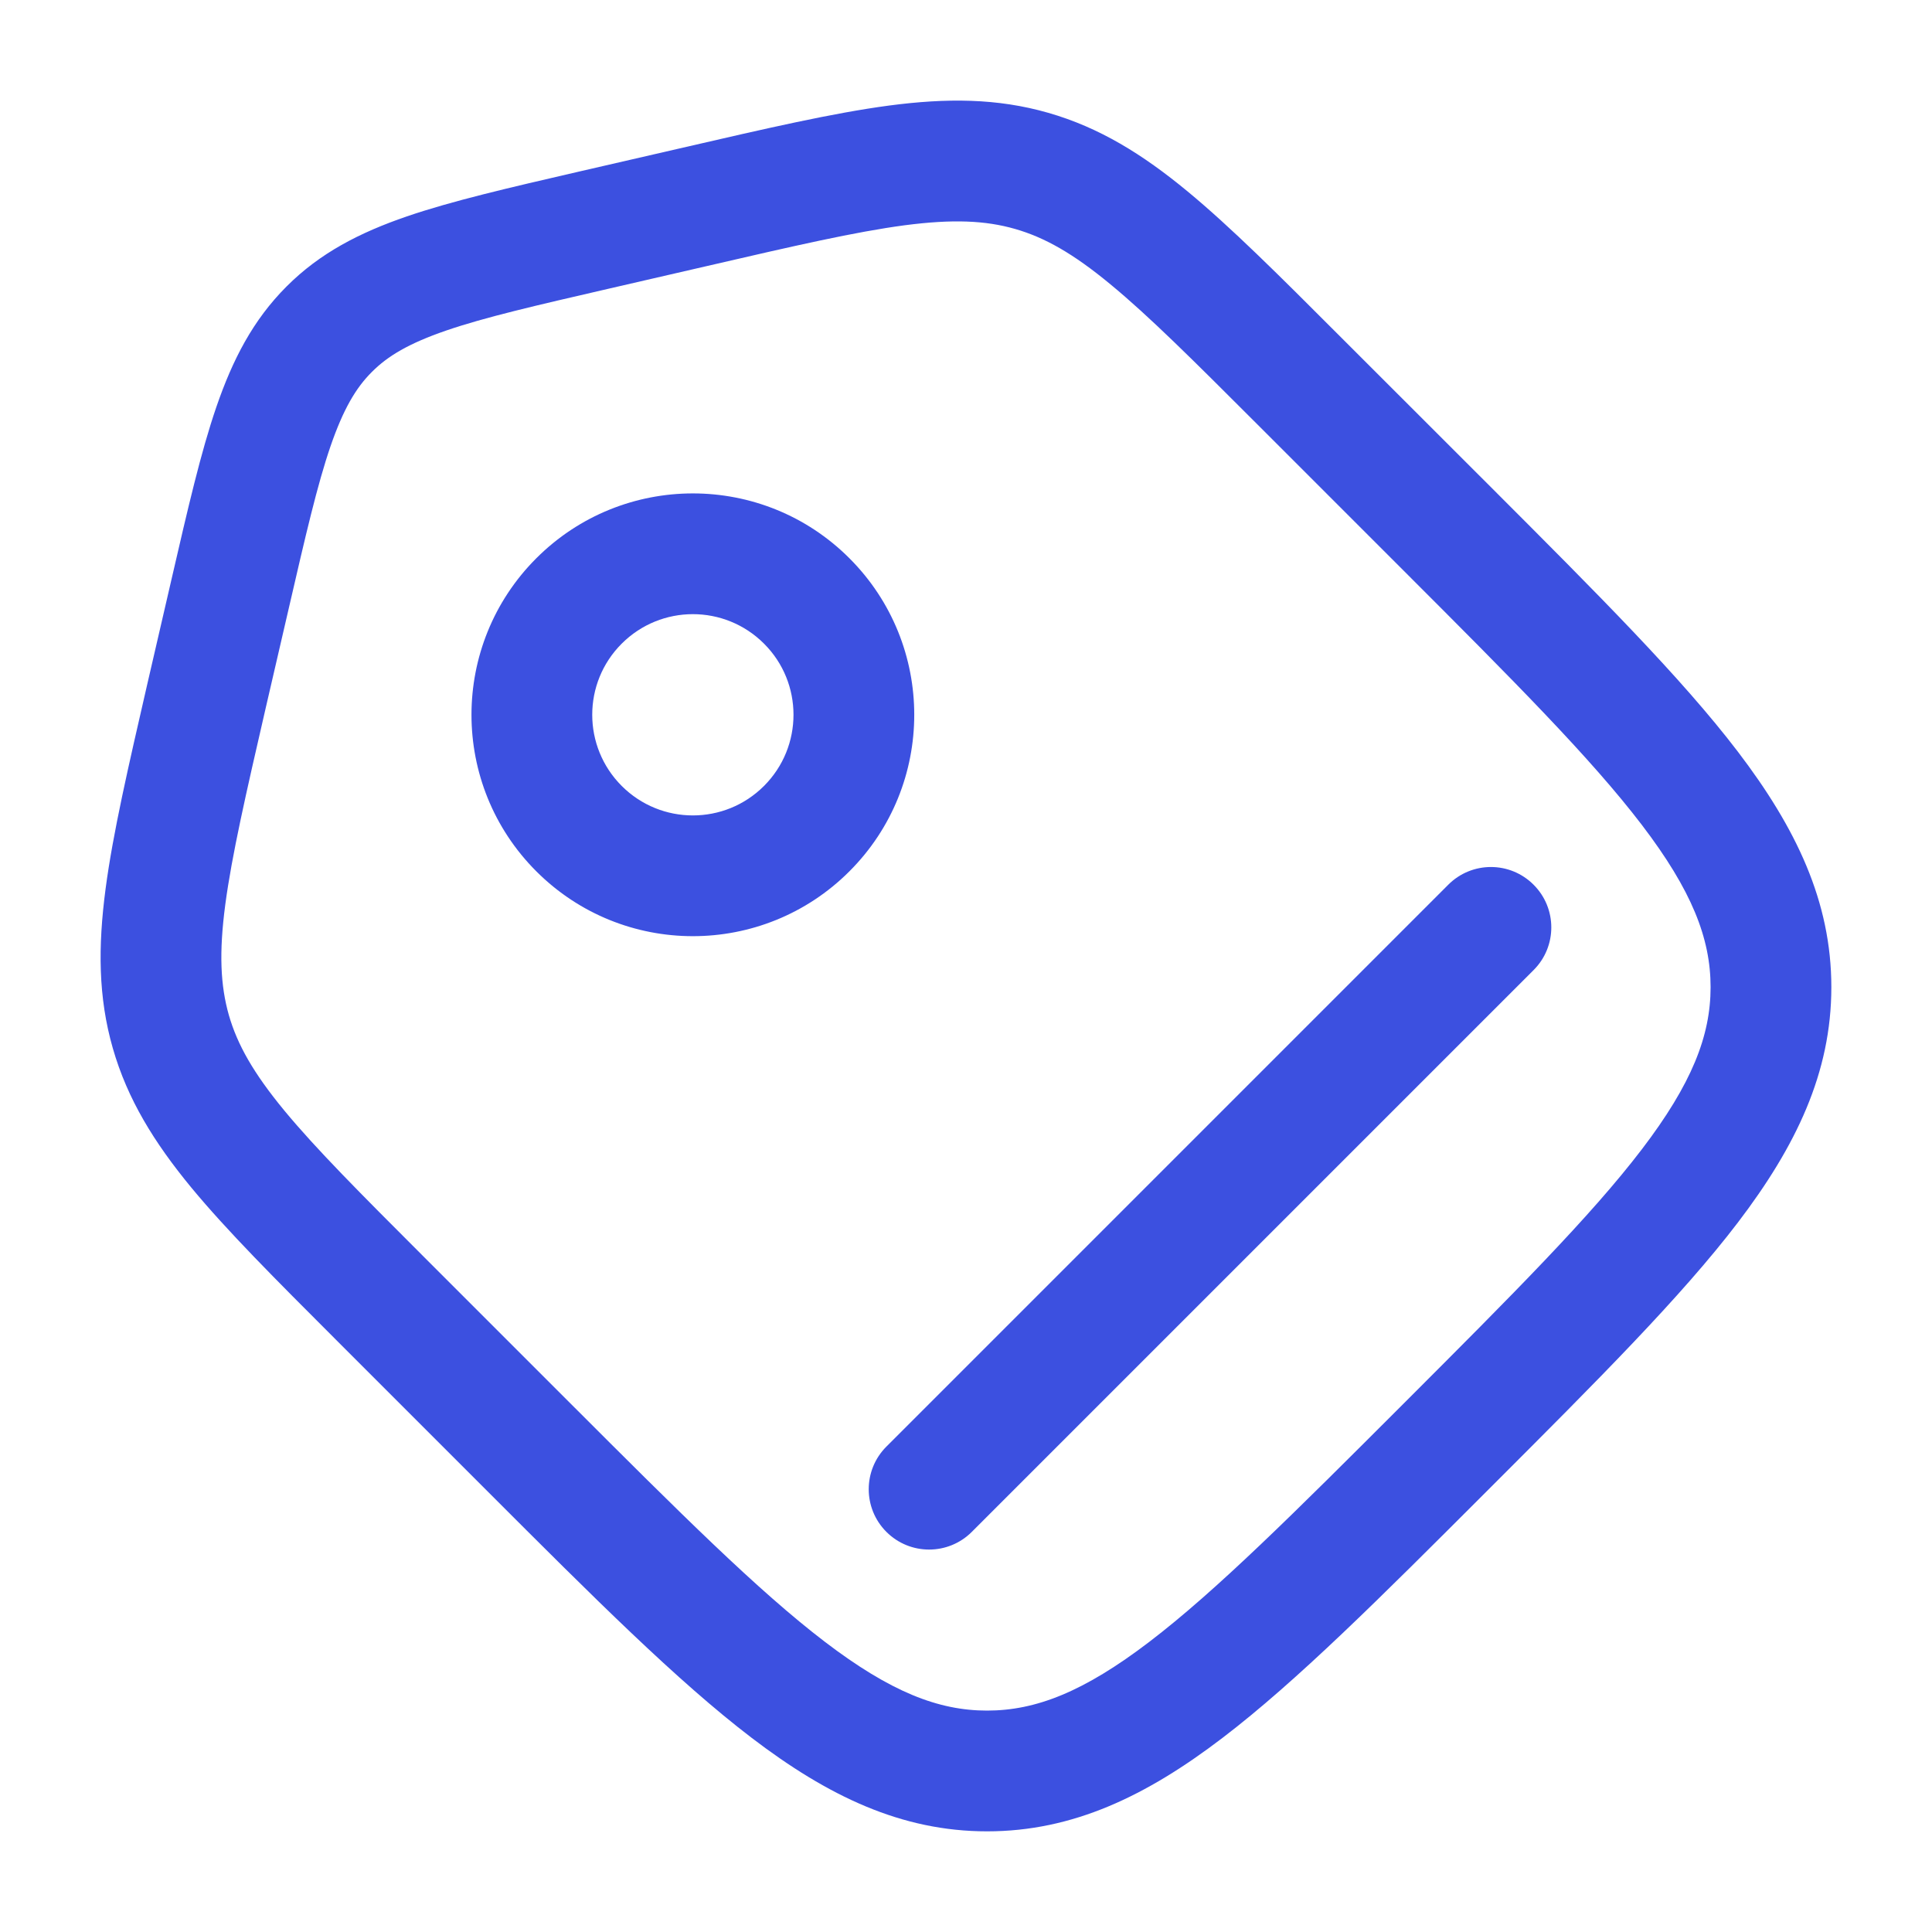
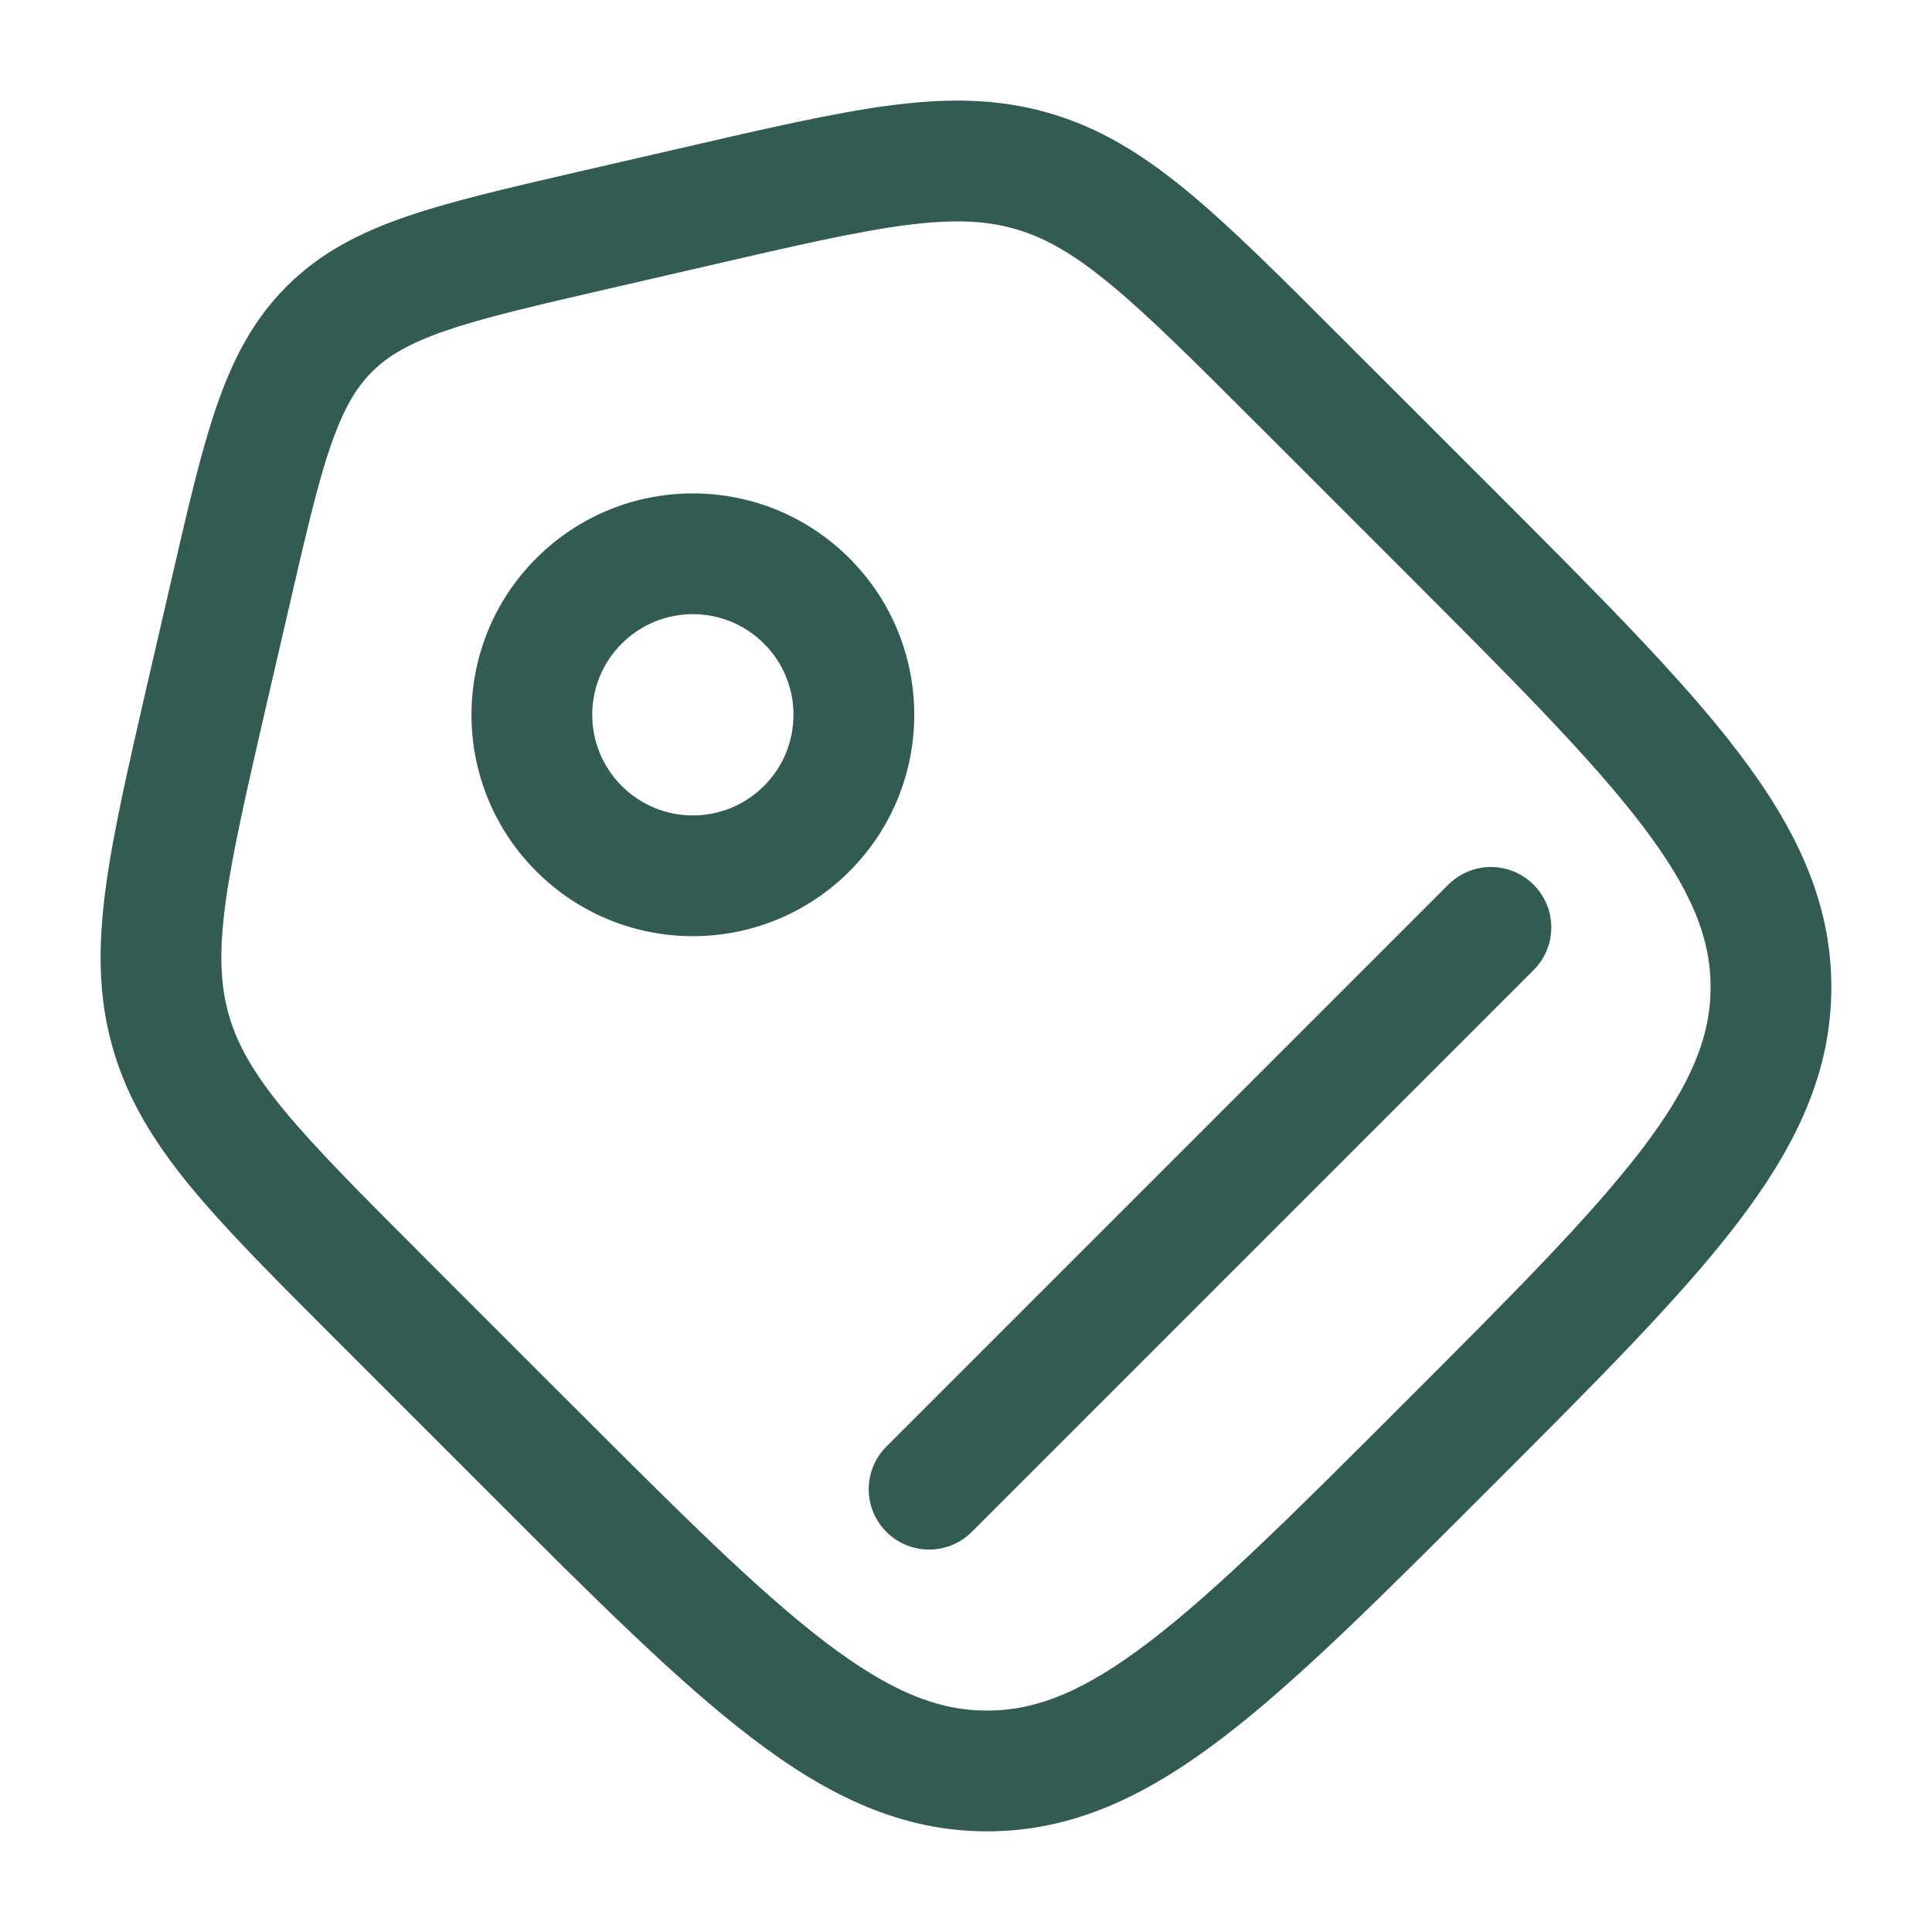
<svg xmlns="http://www.w3.org/2000/svg" width="20" height="20" viewBox="0 0 20 20" fill="none">
-   <path fill-rule="evenodd" clip-rule="evenodd" d="M9.365 2.332C8.853 2.4 8.222 2.545 7.323 2.753L6.299 2.989C5.54 3.164 5.017 3.285 4.618 3.422C4.232 3.555 4.014 3.685 3.85 3.85C3.685 4.014 3.555 4.233 3.422 4.618C3.285 5.017 3.164 5.54 2.989 6.299L2.752 7.323C2.545 8.222 2.4 8.854 2.332 9.365C2.266 9.864 2.282 10.201 2.369 10.508C2.457 10.814 2.623 11.108 2.943 11.496C3.272 11.894 3.73 12.353 4.382 13.005L5.907 14.53C7.04 15.663 7.846 16.467 8.539 16.996C9.218 17.514 9.714 17.708 10.218 17.708C10.723 17.708 11.219 17.514 11.898 16.996C12.591 16.467 13.397 15.663 14.53 14.53C15.663 13.397 16.467 12.591 16.996 11.898C17.514 11.219 17.708 10.723 17.708 10.219C17.708 9.714 17.514 9.218 16.996 8.539C16.467 7.846 15.663 7.04 14.53 5.907L13.005 4.382C12.353 3.73 11.894 3.272 11.496 2.944C11.108 2.623 10.814 2.458 10.508 2.37C10.201 2.282 9.864 2.267 9.365 2.332ZM9.201 1.093C9.799 1.014 10.323 1.016 10.852 1.168C11.381 1.32 11.827 1.596 12.292 1.98C12.741 2.351 13.242 2.851 13.867 3.477L15.447 5.056C16.539 6.149 17.404 7.013 17.99 7.781C18.592 8.571 18.958 9.331 18.958 10.219C18.958 11.106 18.592 11.866 17.99 12.656C17.404 13.424 16.539 14.289 15.447 15.381L15.381 15.447C14.288 16.54 13.424 17.404 12.656 17.99C11.866 18.593 11.106 18.958 10.218 18.958C9.331 18.958 8.571 18.593 7.781 17.99C7.013 17.404 6.148 16.54 5.056 15.447L3.476 13.867C2.851 13.242 2.35 12.741 1.979 12.292C1.596 11.827 1.32 11.381 1.168 10.852C1.016 10.323 1.014 9.799 1.093 9.201C1.169 8.624 1.329 7.934 1.527 7.072L1.778 5.986C1.944 5.267 2.079 4.68 2.24 4.212C2.408 3.723 2.619 3.313 2.966 2.966C3.312 2.619 3.723 2.408 4.212 2.24C4.68 2.08 5.267 1.944 5.986 1.778L7.072 1.528C7.934 1.329 8.623 1.17 9.201 1.093ZM7.909 6.663C7.502 6.256 6.843 6.256 6.436 6.663C6.029 7.069 6.029 7.729 6.436 8.136C6.843 8.543 7.502 8.543 7.909 8.136C8.316 7.729 8.316 7.069 7.909 6.663ZM5.552 5.779C6.447 4.884 7.898 4.884 8.793 5.779C9.688 6.674 9.688 8.125 8.793 9.02C7.898 9.915 6.447 9.915 5.552 9.02C4.657 8.125 4.657 6.674 5.552 5.779ZM15.876 9.159C16.12 9.403 16.12 9.798 15.876 10.042L10.06 15.858C9.816 16.102 9.42 16.102 9.176 15.858C8.932 15.614 8.932 15.219 9.176 14.975L14.992 9.159C15.236 8.914 15.632 8.914 15.876 9.159Z" fill="#3C50E0" />
+   <path fill-rule="evenodd" clip-rule="evenodd" d="M9.365 2.332C8.853 2.4 8.222 2.545 7.323 2.753L6.299 2.989C5.54 3.164 5.017 3.285 4.618 3.422C4.232 3.555 4.014 3.685 3.85 3.85C3.685 4.014 3.555 4.233 3.422 4.618C3.285 5.017 3.164 5.54 2.989 6.299L2.752 7.323C2.545 8.222 2.4 8.854 2.332 9.365C2.266 9.864 2.282 10.201 2.369 10.508C2.457 10.814 2.623 11.108 2.943 11.496C3.272 11.894 3.73 12.353 4.382 13.005L5.907 14.53C7.04 15.663 7.846 16.467 8.539 16.996C9.218 17.514 9.714 17.708 10.218 17.708C10.723 17.708 11.219 17.514 11.898 16.996C12.591 16.467 13.397 15.663 14.53 14.53C15.663 13.397 16.467 12.591 16.996 11.898C17.514 11.219 17.708 10.723 17.708 10.219C17.708 9.714 17.514 9.218 16.996 8.539C16.467 7.846 15.663 7.04 14.53 5.907L13.005 4.382C12.353 3.73 11.894 3.272 11.496 2.944C11.108 2.623 10.814 2.458 10.508 2.37C10.201 2.282 9.864 2.267 9.365 2.332ZM9.201 1.093C9.799 1.014 10.323 1.016 10.852 1.168C11.381 1.32 11.827 1.596 12.292 1.98C12.741 2.351 13.242 2.851 13.867 3.477L15.447 5.056C16.539 6.149 17.404 7.013 17.99 7.781C18.592 8.571 18.958 9.331 18.958 10.219C18.958 11.106 18.592 11.866 17.99 12.656C17.404 13.424 16.539 14.289 15.447 15.381L15.381 15.447C14.288 16.54 13.424 17.404 12.656 17.99C11.866 18.593 11.106 18.958 10.218 18.958C9.331 18.958 8.571 18.593 7.781 17.99C7.013 17.404 6.148 16.54 5.056 15.447L3.476 13.867C2.851 13.242 2.35 12.741 1.979 12.292C1.596 11.827 1.32 11.381 1.168 10.852C1.016 10.323 1.014 9.799 1.093 9.201C1.169 8.624 1.329 7.934 1.527 7.072L1.778 5.986C1.944 5.267 2.079 4.68 2.24 4.212C2.408 3.723 2.619 3.313 2.966 2.966C3.312 2.619 3.723 2.408 4.212 2.24C4.68 2.08 5.267 1.944 5.986 1.778L7.072 1.528C7.934 1.329 8.623 1.17 9.201 1.093ZM7.909 6.663C7.502 6.256 6.843 6.256 6.436 6.663C6.029 7.069 6.029 7.729 6.436 8.136C6.843 8.543 7.502 8.543 7.909 8.136C8.316 7.729 8.316 7.069 7.909 6.663ZM5.552 5.779C6.447 4.884 7.898 4.884 8.793 5.779C9.688 6.674 9.688 8.125 8.793 9.02C7.898 9.915 6.447 9.915 5.552 9.02C4.657 8.125 4.657 6.674 5.552 5.779ZM15.876 9.159C16.12 9.403 16.12 9.798 15.876 10.042L10.06 15.858C9.816 16.102 9.42 16.102 9.176 15.858C8.932 15.614 8.932 15.219 9.176 14.975L14.992 9.159C15.236 8.914 15.632 8.914 15.876 9.159Z" fill="#325B51" />
</svg>
